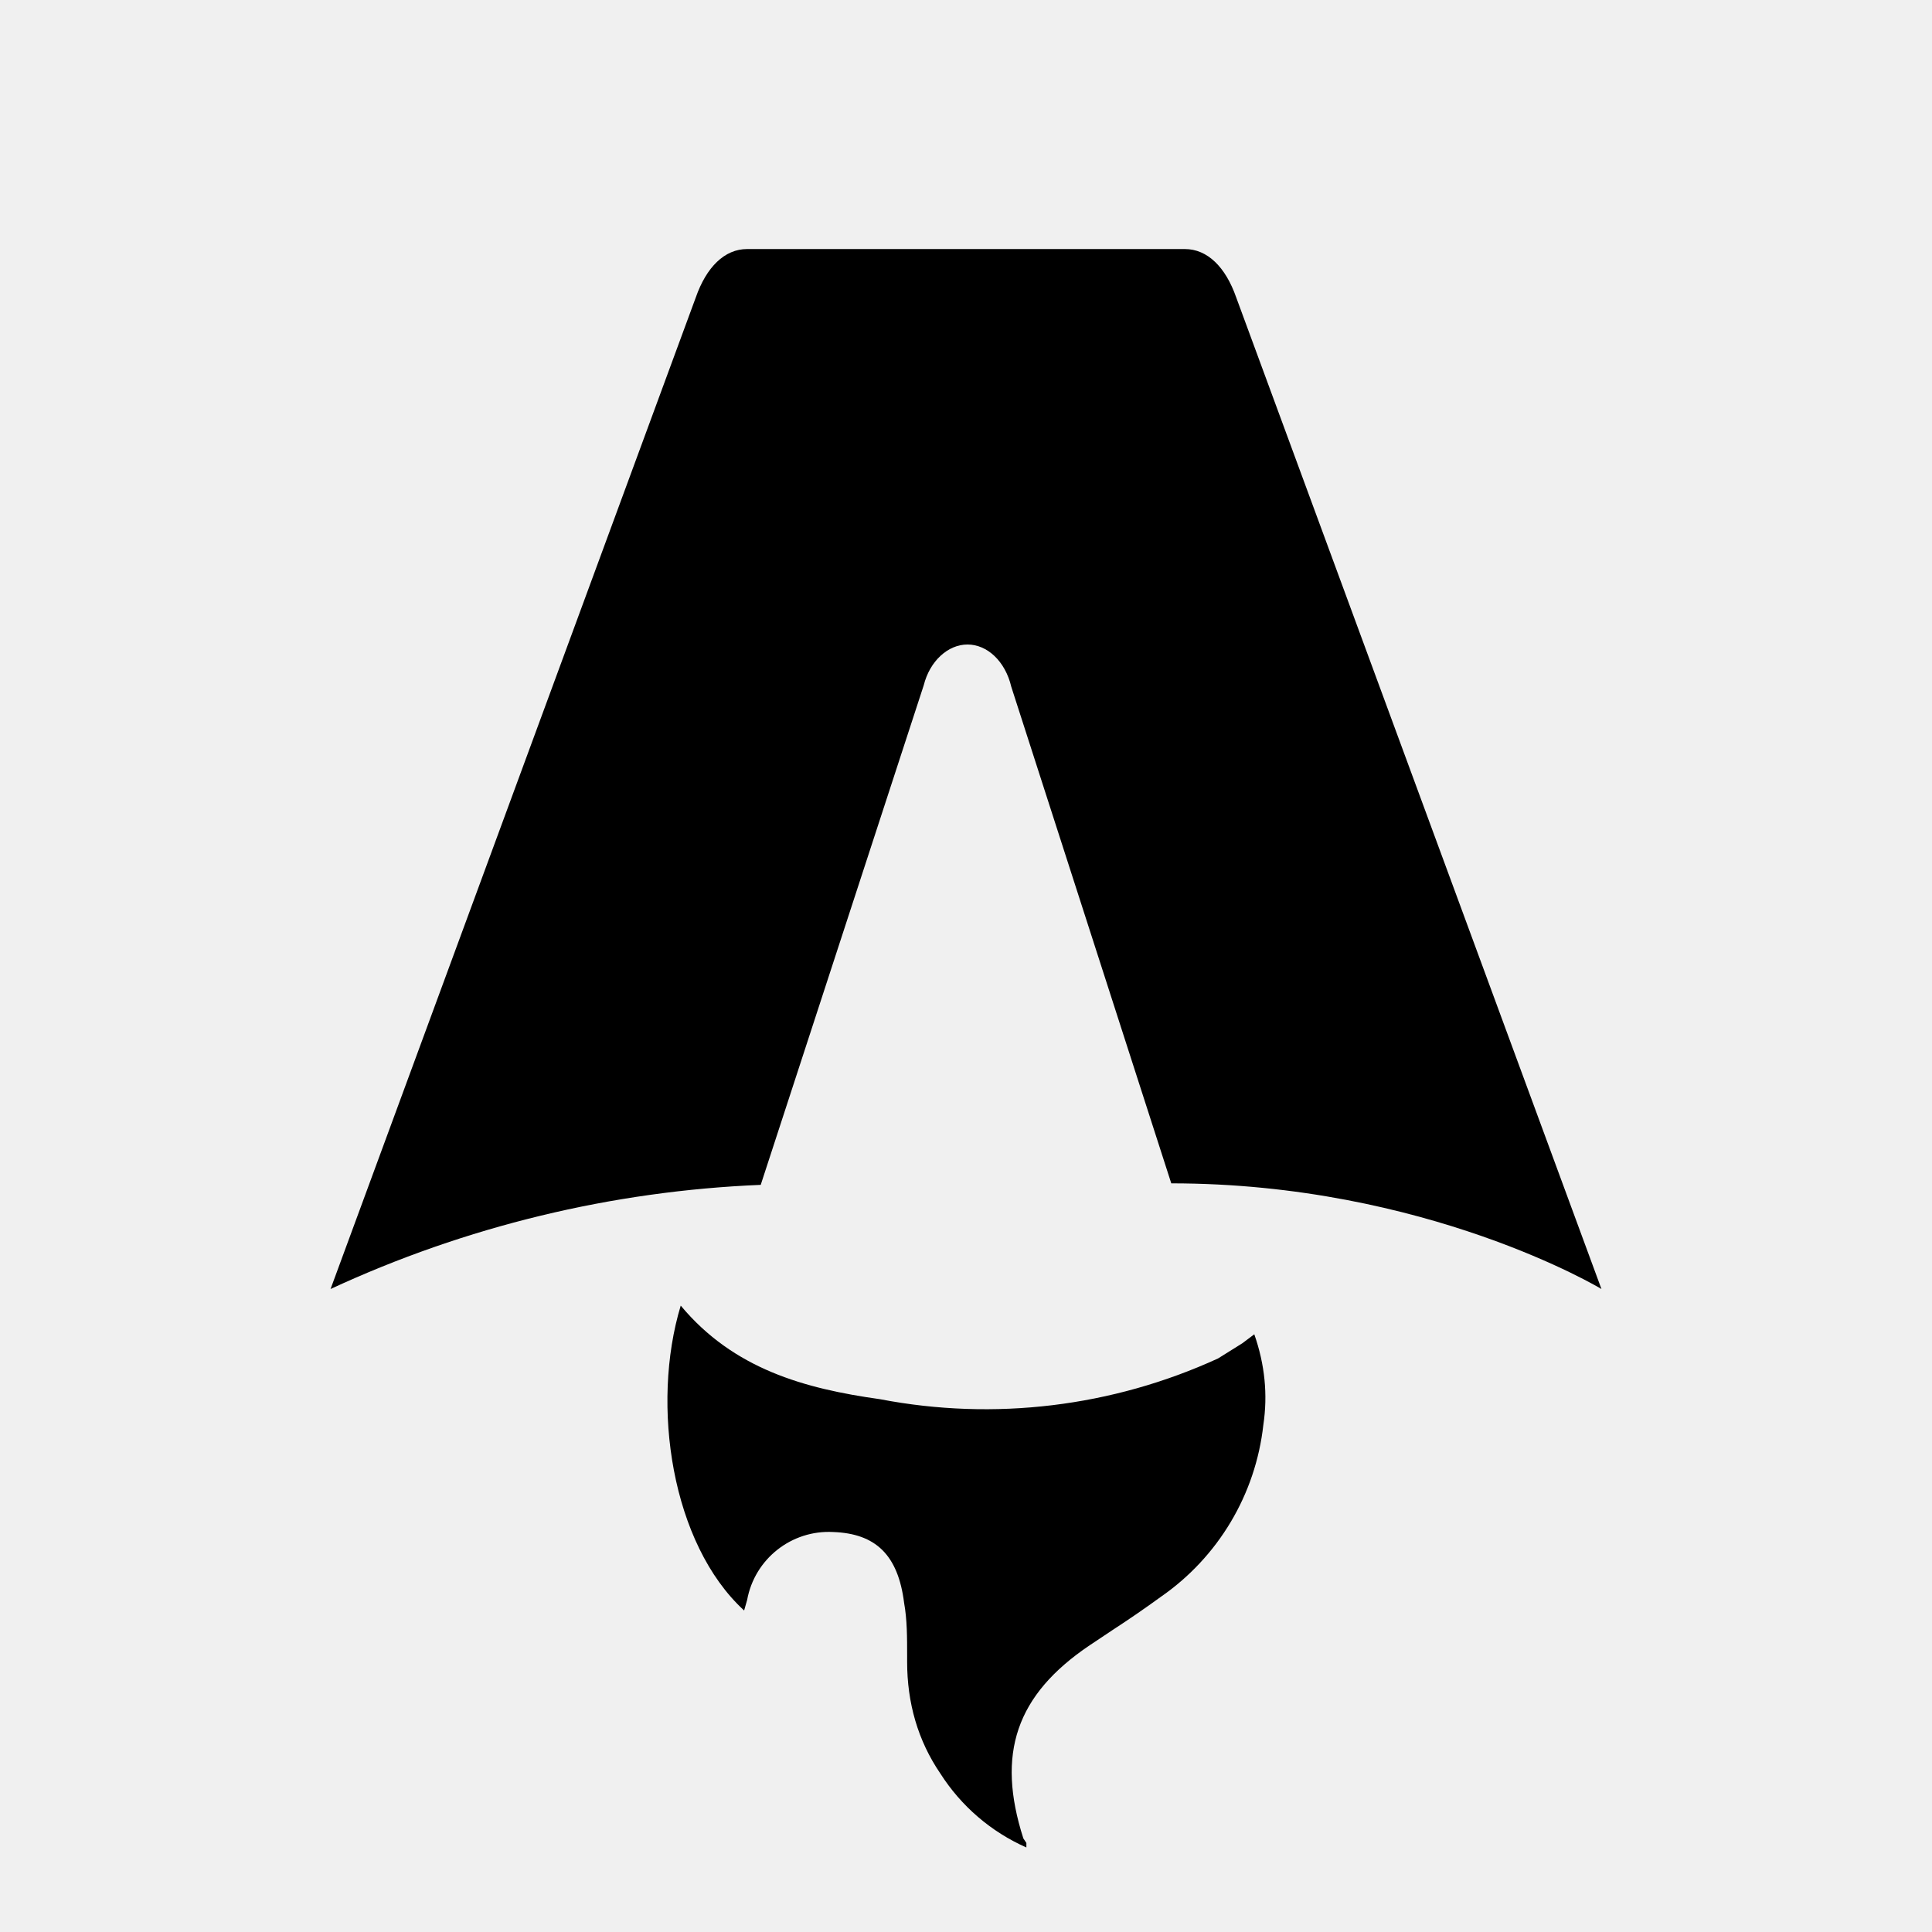
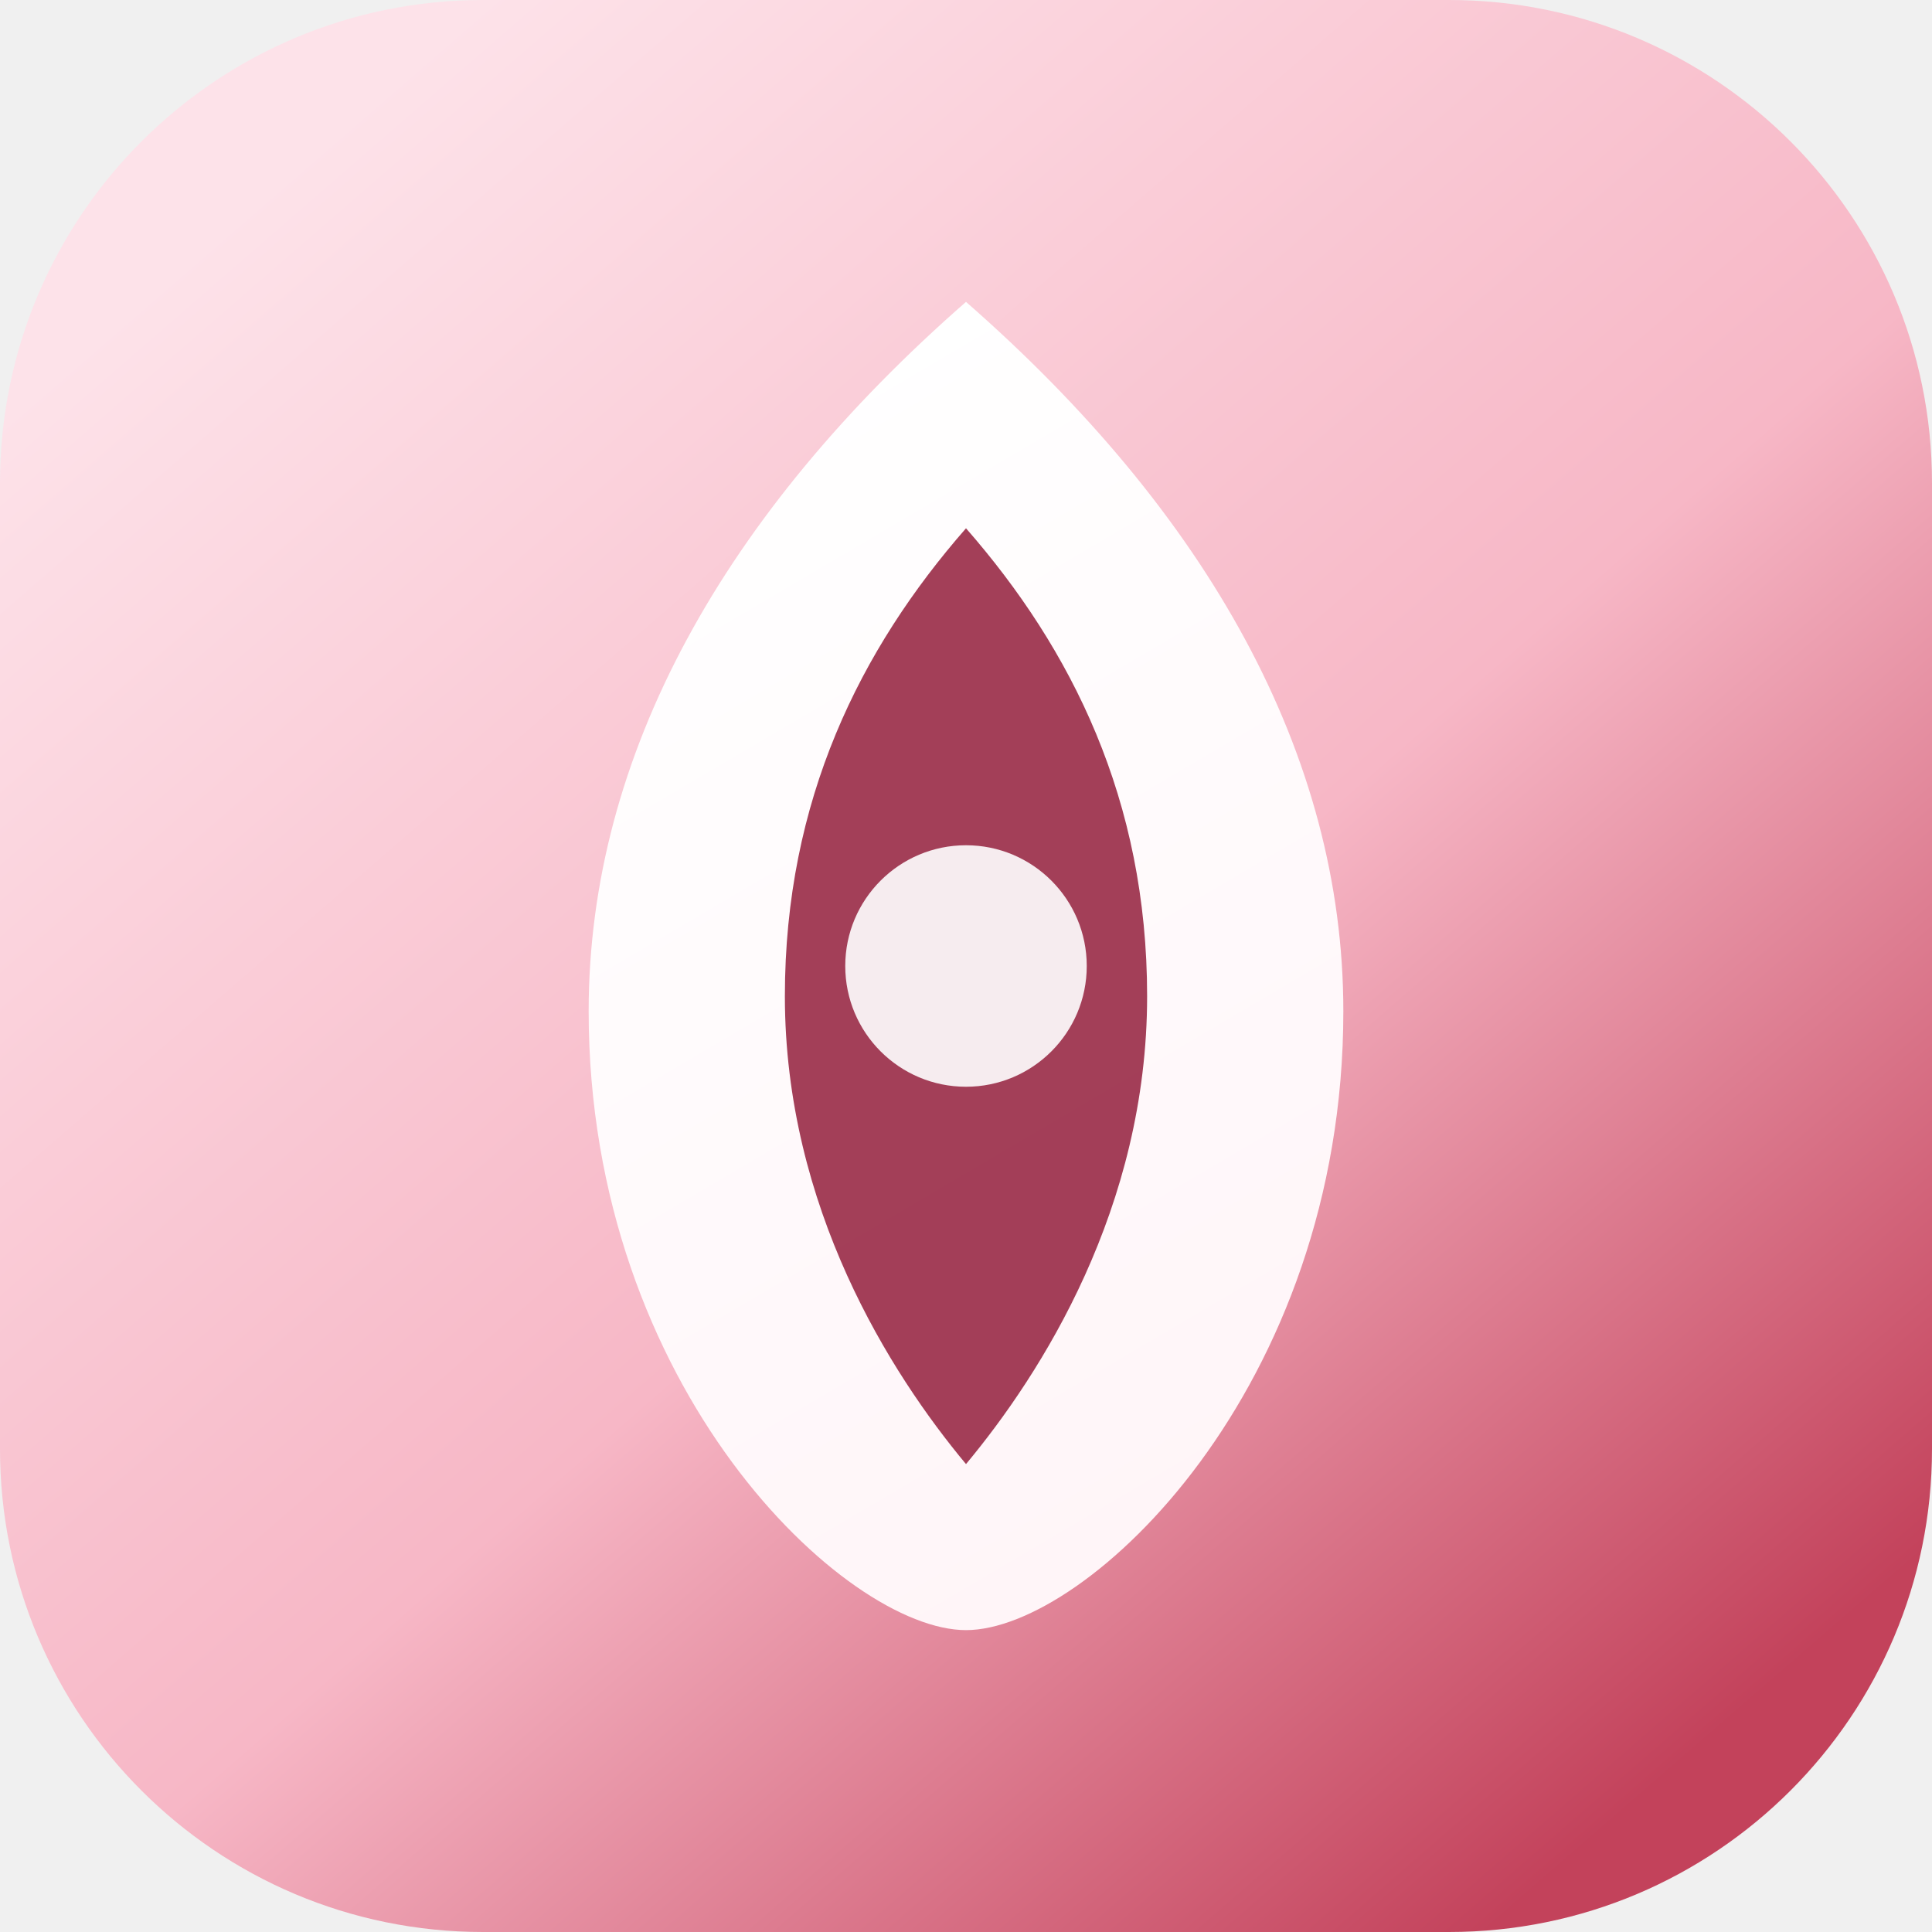
- <svg xmlns="http://www.w3.org/2000/svg" fill="none" viewBox="0 0 128 128">
-   <path d="M50.4 78.5a75.1 75.1 0 0 0-28.5 6.9l24.2-65.7c.7-2 1.9-3.2 3.4-3.2h29c1.5 0 2.7 1.2 3.4 3.2l24.2 65.7s-11.6-7-28.5-7L67 45.5c-.4-1.7-1.6-2.8-2.9-2.8-1.3 0-2.5 1.1-2.9 2.7L50.4 78.5Zm-1.1 28.2Zm-4.2-20.2c-2 6.6-.6 15.8 4.2 20.2a17.5 17.5 0 0 1 .2-.7 5.5 5.5 0 0 1 5.7-4.5c2.8.1 4.3 1.5 4.7 4.7.2 1.1.2 2.3.2 3.5v.4c0 2.7.7 5.2 2.2 7.4a13 13 0 0 0 5.7 4.9v-.3l-.2-.3c-1.8-5.6-.5-9.5 4.4-12.8l1.5-1a73 73 0 0 0 3.2-2.2 16 16 0 0 0 6.8-11.4c.3-2 .1-4-.6-6l-.8.6-1.6 1a37 37 0 0 1-22.4 2.7c-5-.7-9.7-2-13.2-6.2Z" />
-   <style>
-         path { fill: #000; }
-         @media (prefers-color-scheme: dark) {
-             path { fill: #FFF; }
-         }
-     </style>
+ <svg xmlns="http://www.w3.org/2000/svg" viewBox="0 0 128 128" role="img" aria-label="Saluna">
+   <defs>
+     <linearGradient id="bg" x1="18" x2="110" y1="12" y2="118" gradientUnits="userSpaceOnUse">
+       <stop stop-color="#FDE2E9" />
+       <stop offset=".55" stop-color="#F7B7C6" />
+       <stop offset="1" stop-color="#C3425B" />
+     </linearGradient>
+     <linearGradient id="petal" x1="44" x2="84" y1="30" y2="98" gradientUnits="userSpaceOnUse">
+       <stop stop-color="#FFFFFF" />
+       <stop offset="1" stop-color="#FFF5F8" />
+     </linearGradient>
+   </defs>
+   <rect width="128" height="128" rx="32" fill="url(#bg)" />
+   <path fill="url(#petal)" d="M64 20c16 14 25 30 25 47 0 25-17 41-25 41S39 92 39 67c0-17 9-33 25-47Z" />
+   <path fill="#9B2F4A" d="M64 35c7 8 12 18 12 31 0 14-7 25-12 31-5-6-12-17-12-31 0-13 5-23 12-31Z" opacity=".92" />
+   <circle cx="64" cy="64" r="8" fill="#FFFFFF" opacity=".9" />
</svg>
